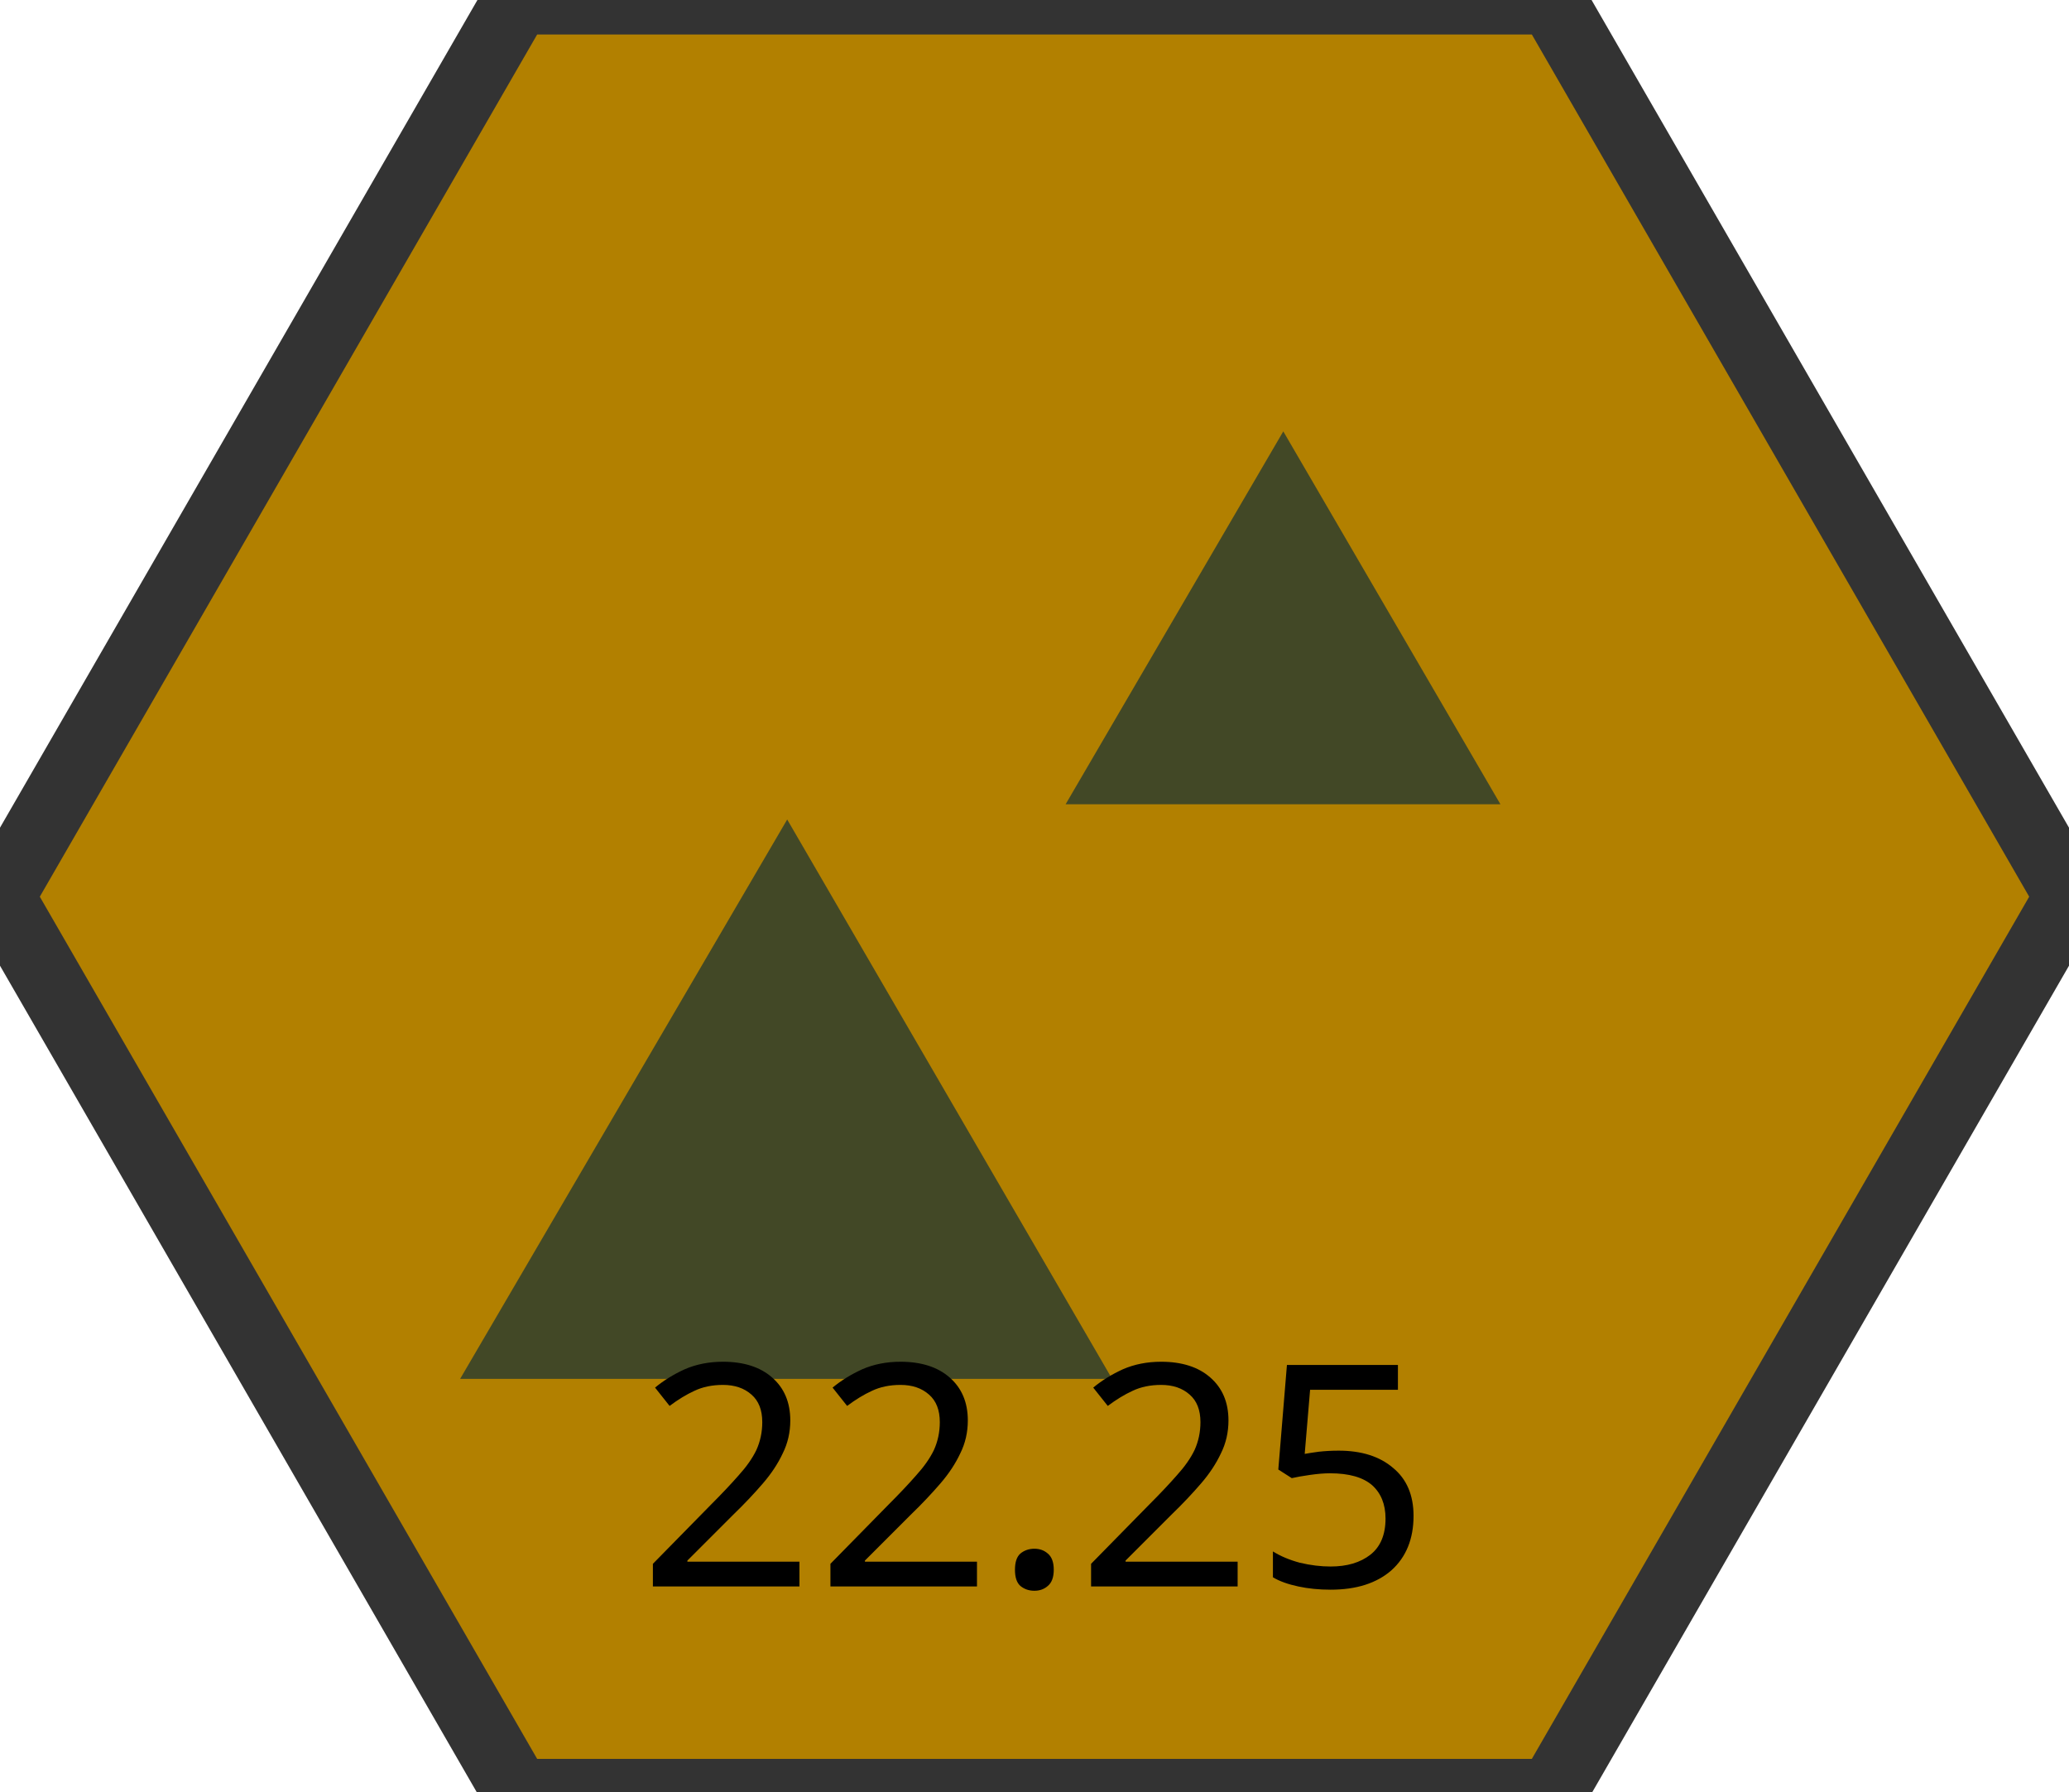
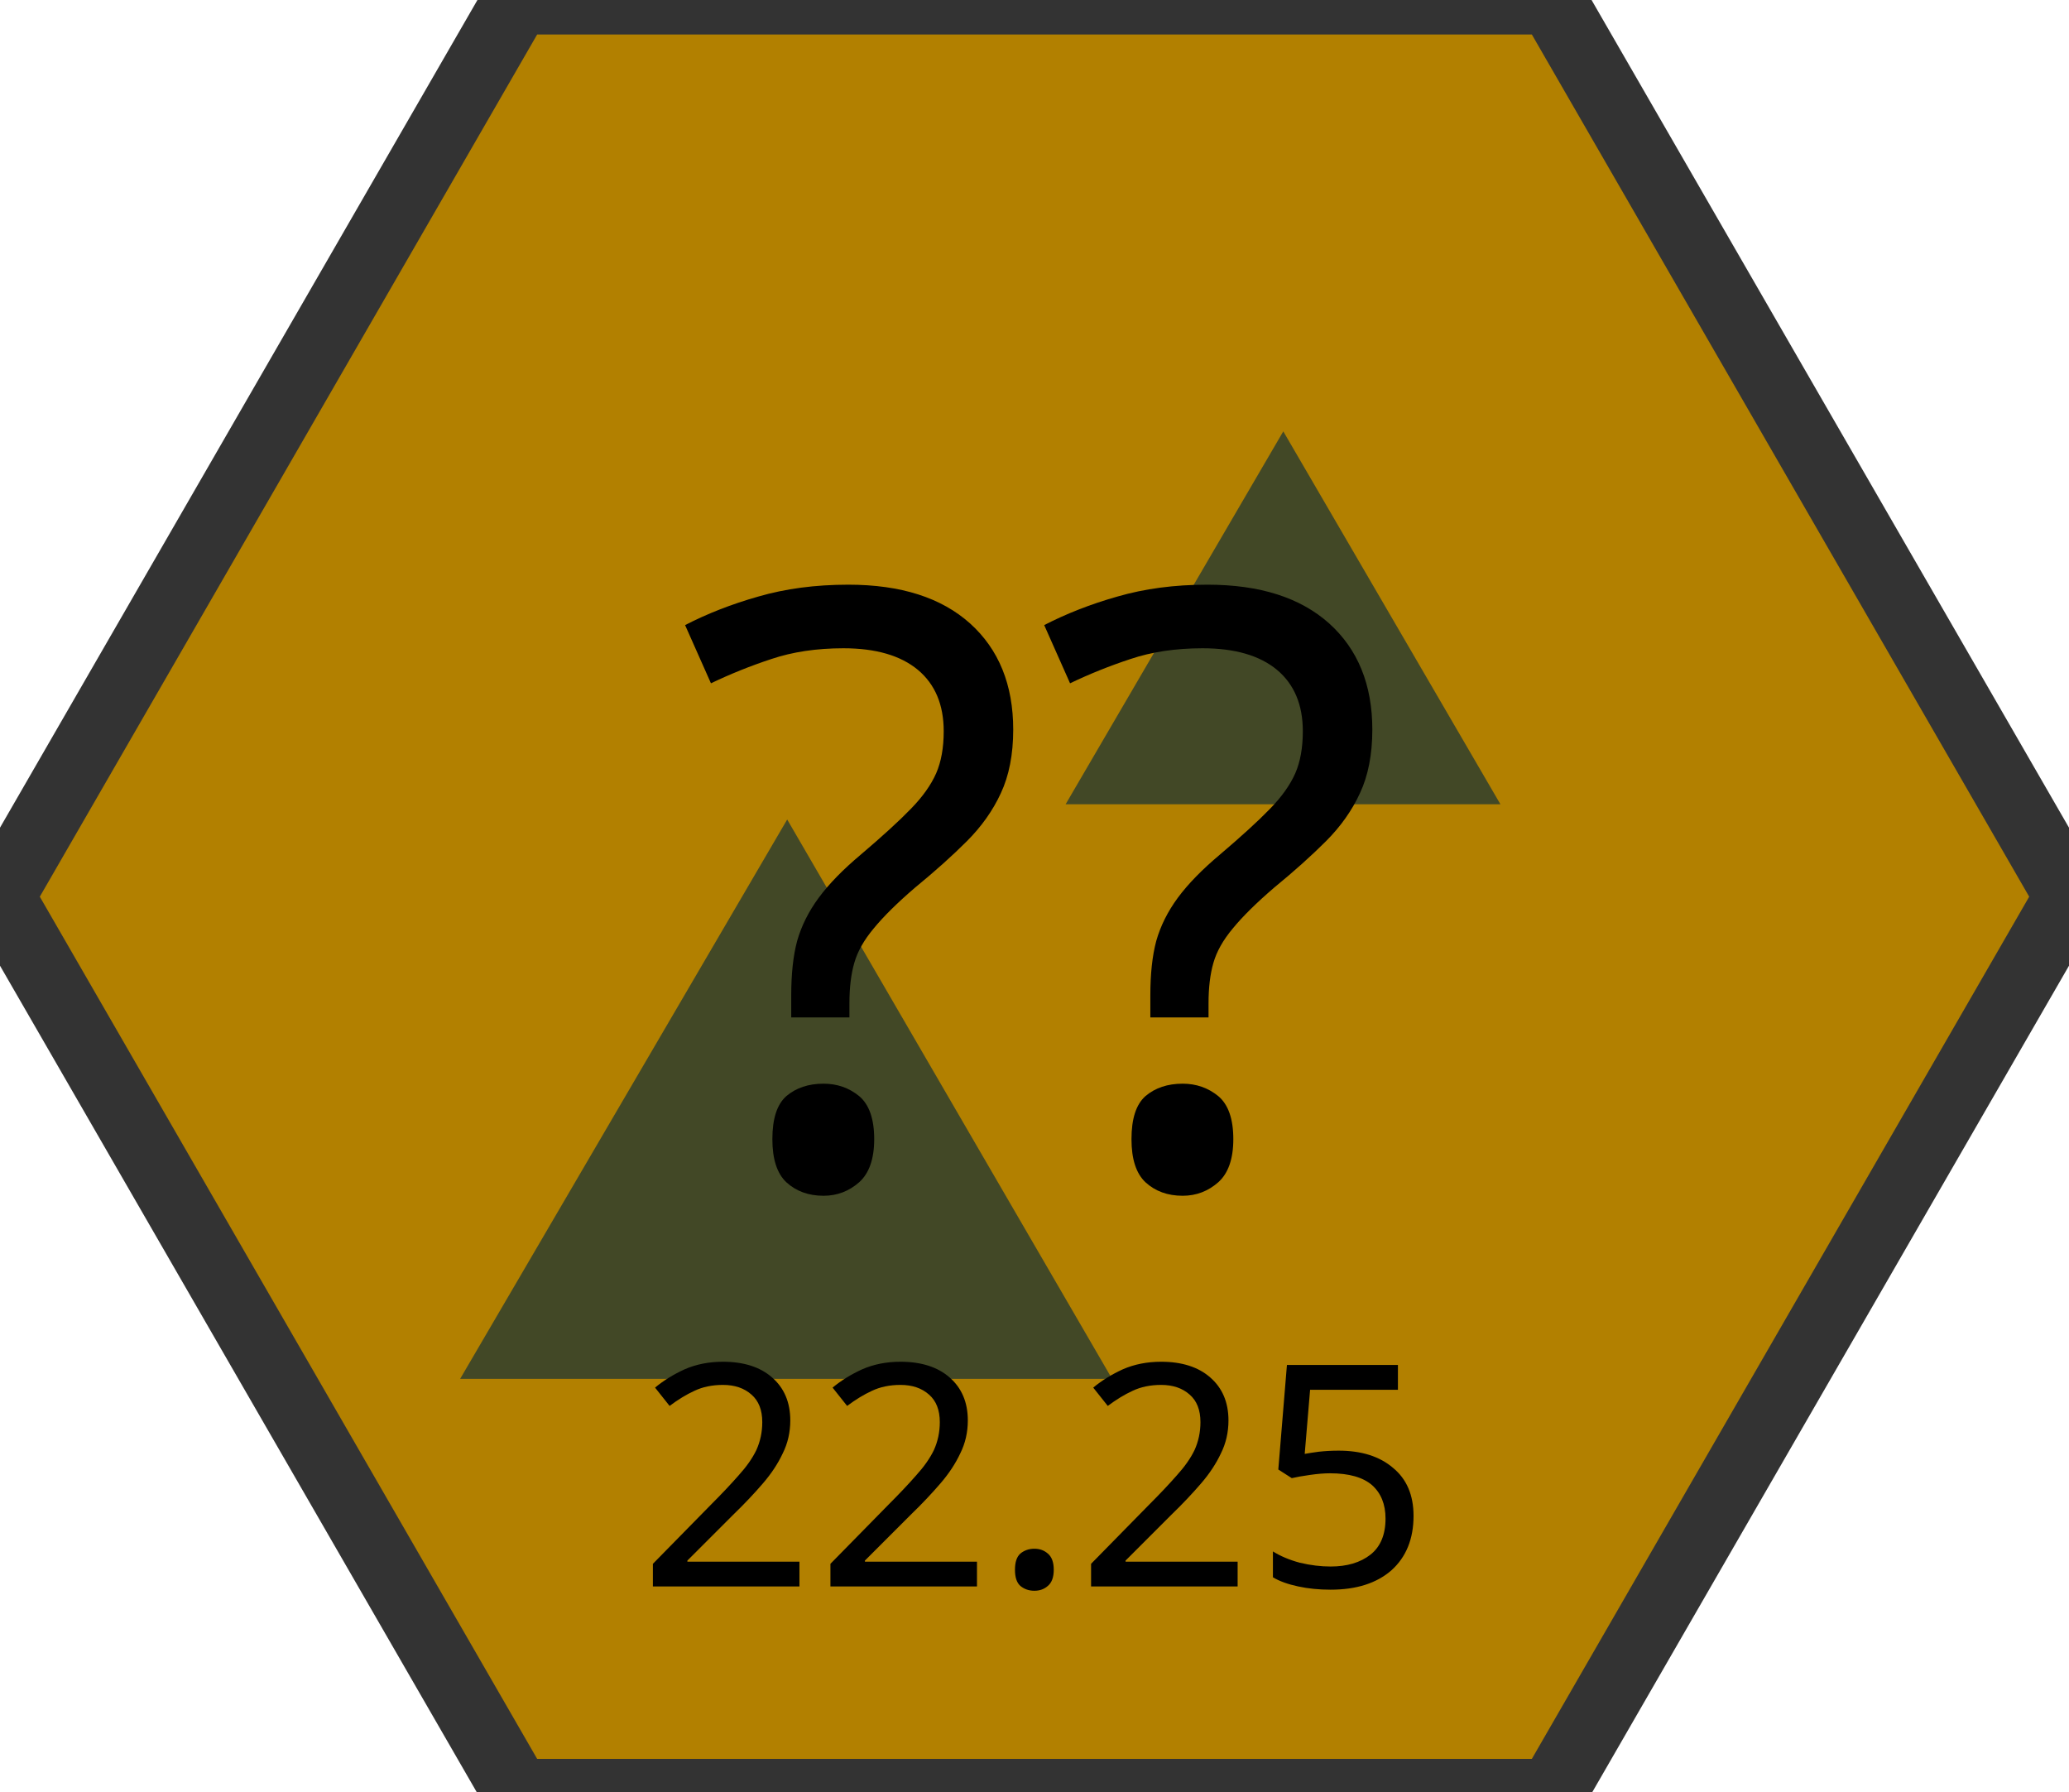
<svg xmlns="http://www.w3.org/2000/svg" xmlns:xlink="http://www.w3.org/1999/xlink" width="60.00" height="51.96" viewBox="0 0 60.00 51.96">
  <a xlink:href="/wiki/22-25/">
    <polygon points="15.0,0.0 45.0,0.0 60.0,26.0 45.0,52.0 15.0,52.0 0.0,26.0" fill="#b28000" stroke="#333333" stroke-width="2" />
    <text x="22.8" y="33.2" text-anchor="middle" dominant-baseline="middle" font-size="24" font-family="system-ui, sans-serif" fill="#424826">⛰︎</text>
    <text x="37.2" y="18.8" text-anchor="middle" dominant-baseline="middle" font-size="16.0" font-family="system-ui, sans-serif" fill="#424826">⛰︎</text>
+     <text x="30.0" y="26.0" text-anchor="middle" dominant-baseline="middle" font-size="24" font-family="system-ui, sans-serif" fill="#000000">??︎</text>
    <text x="30.0" y="46.0" text-anchor="middle" dominant-baseline="alphabetic" font-size="9" font-family="system-ui, sans-serif">22.25</text>
  </a>
</svg>
